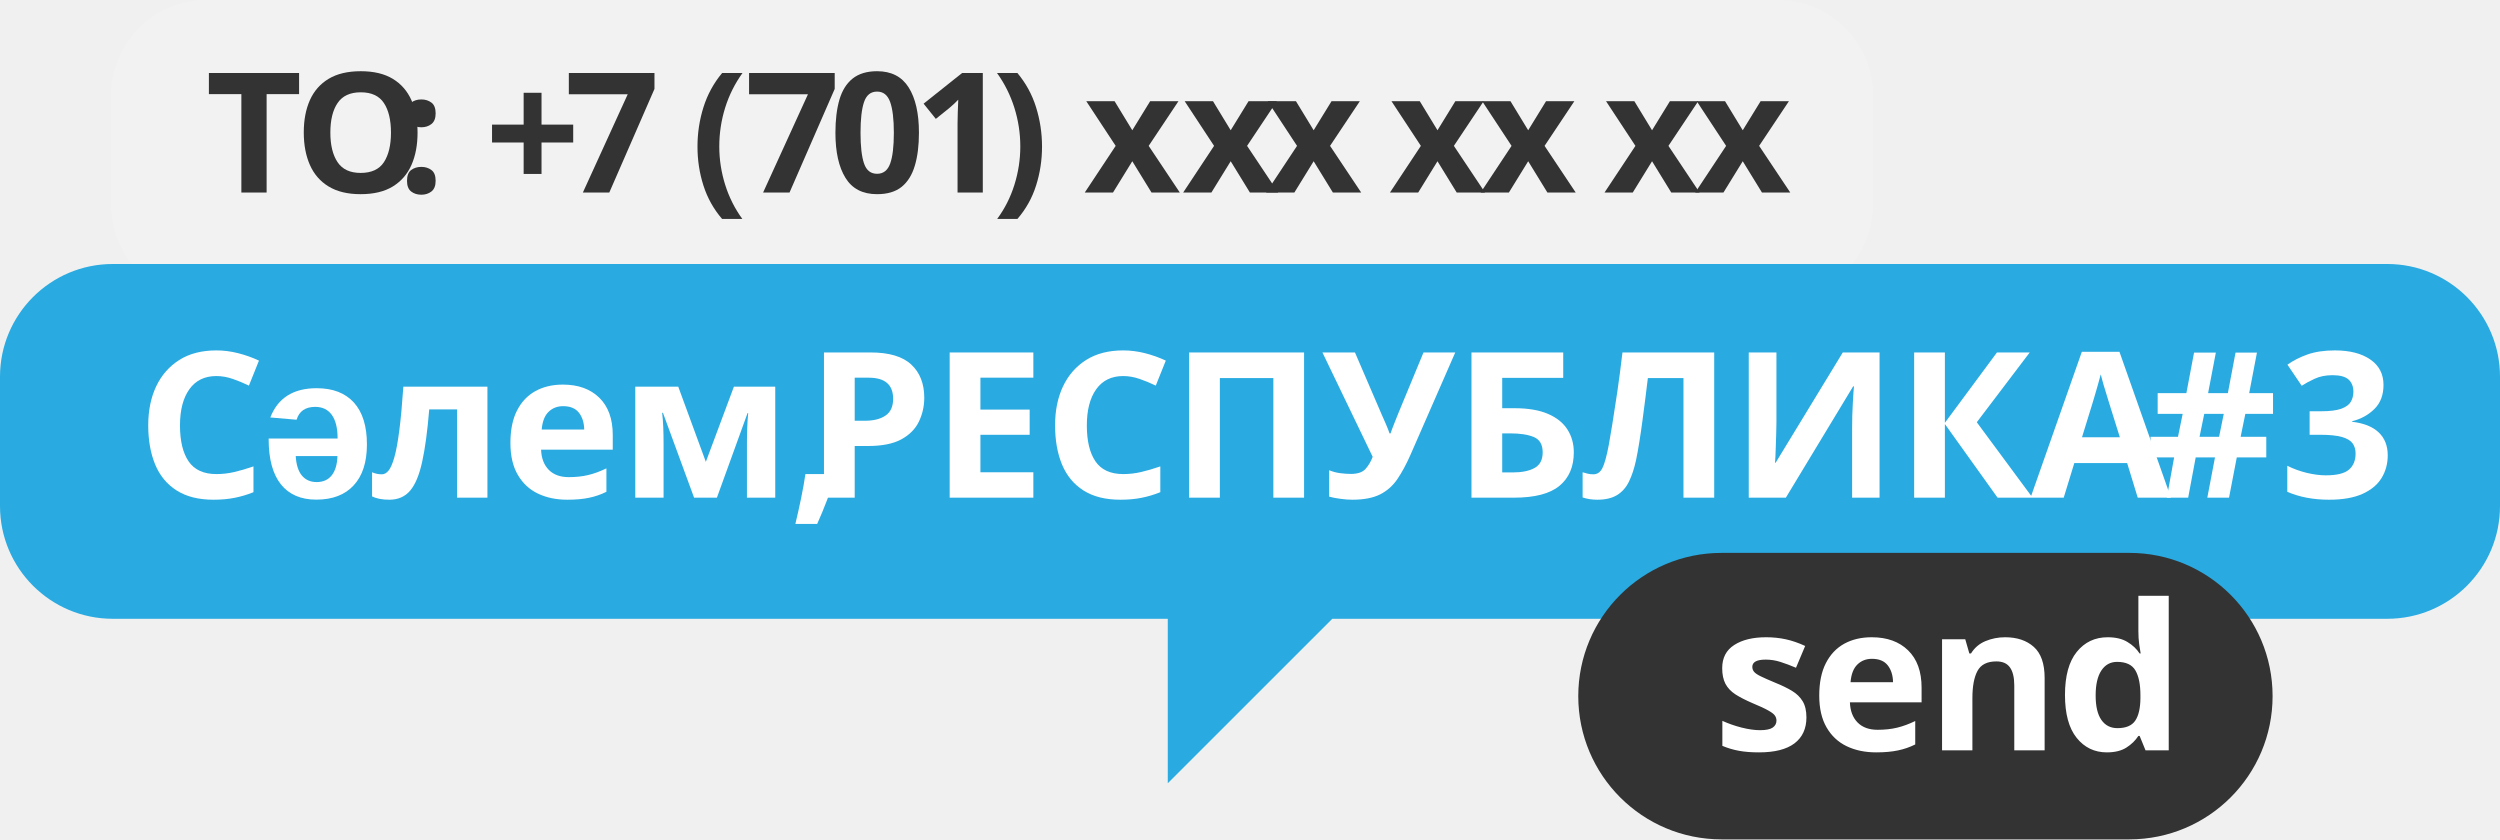
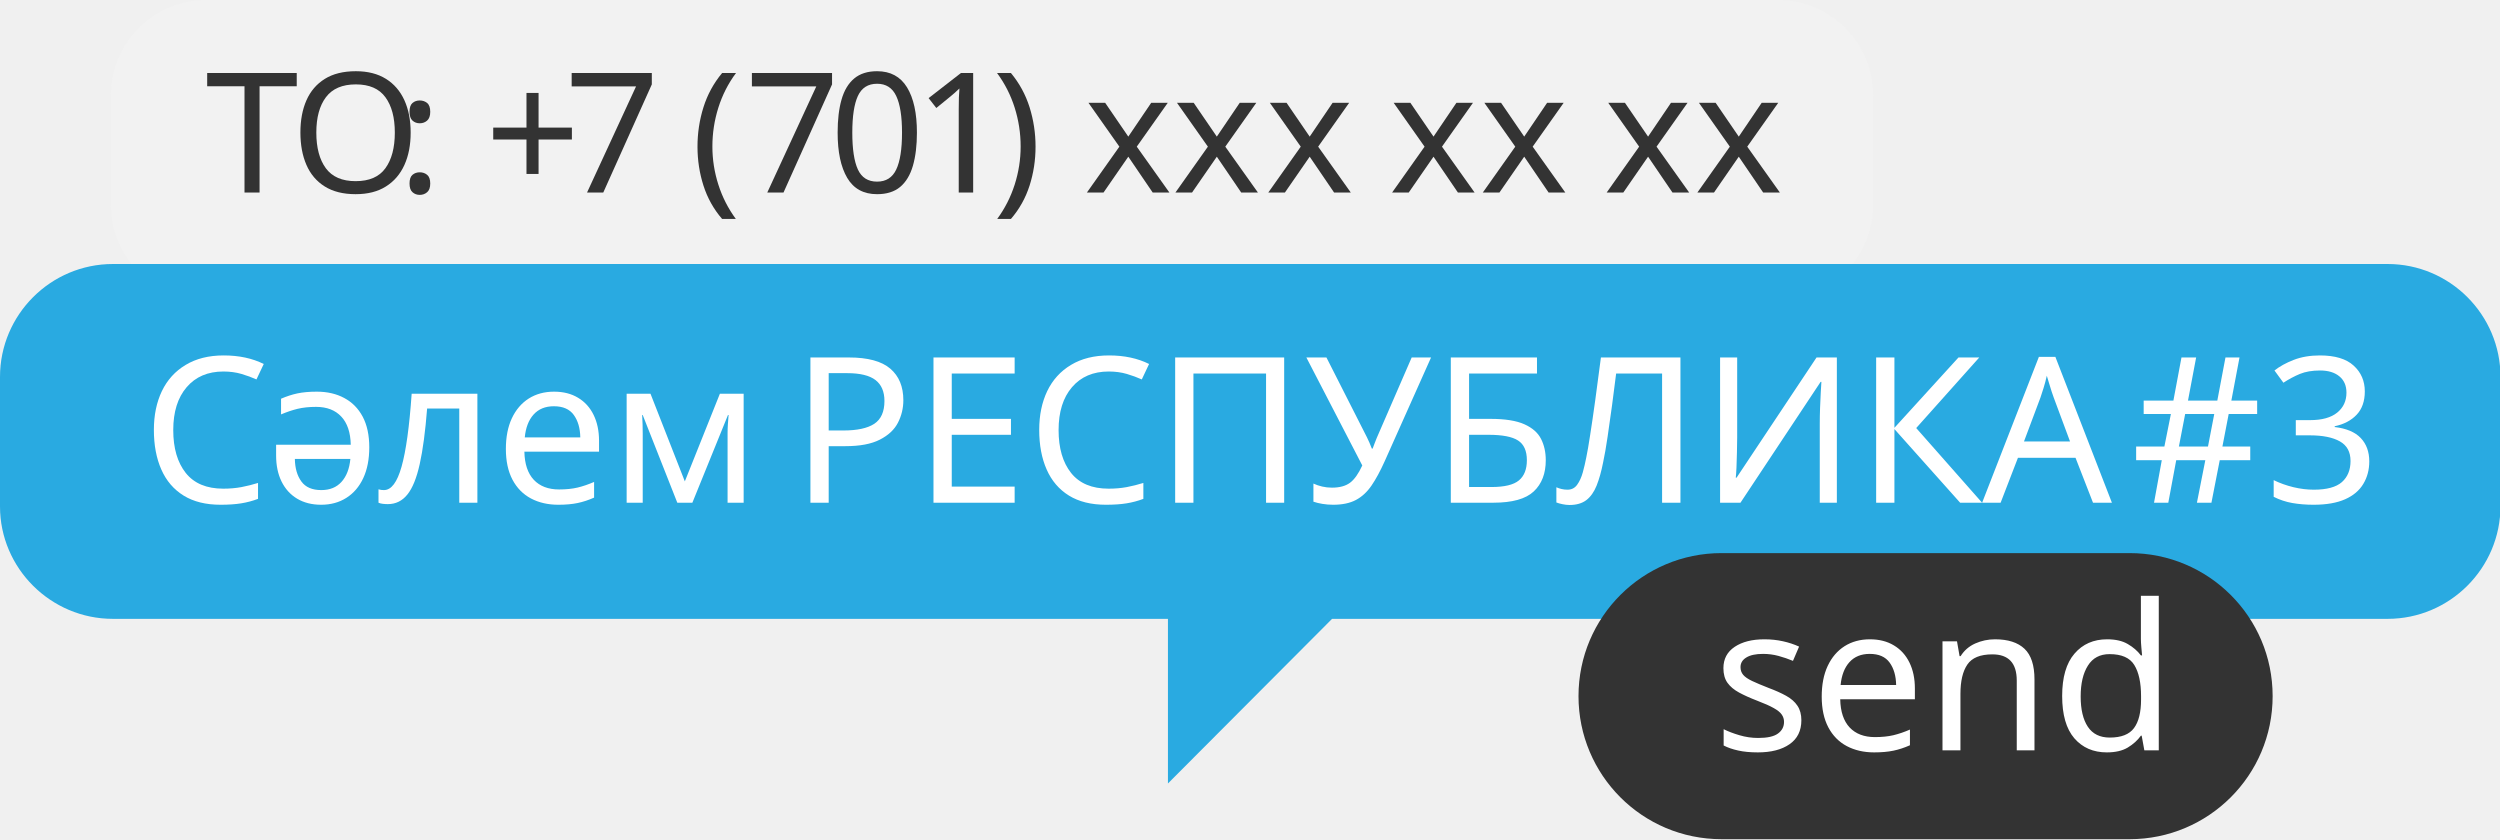
- <svg xmlns="http://www.w3.org/2000/svg" viewBox="0 0 498.11 167.24">
-   <defs>
-     <style>.cls-1{fill:#f2f2f2;}.cls-2{font-size:33.34px;}.cls-2,.cls-21{fill:#333;}.cls-17,.cls-2,.cls-20,.cls-22{font-family:DINPro-Bold, DINPro;font-weight:700;}.cls-3{letter-spacing:-0.03em;}.cls-4{letter-spacing:-0.01em;}.cls-5{letter-spacing:-0.01em;}.cls-6{letter-spacing:-0.07em;}.cls-7{letter-spacing:-0.01em;}.cls-8{letter-spacing:-0.01em;}.cls-9{letter-spacing:-0.04em;}.cls-10{letter-spacing:-0.04em;}.cls-11{letter-spacing:-0.08em;}.cls-12{letter-spacing:-0.01em;}.cls-13{letter-spacing:-0.01em;}.cls-14{letter-spacing:0.01em;}.cls-15{letter-spacing:0.02em;}.cls-16{fill:#29aae1;}.cls-17,.cls-20,.cls-22{font-size:40.53px;fill:#fff;}.cls-17{letter-spacing:-0.01em;}.cls-18{font-family:Arial-BoldMT, Arial;}.cls-18,.cls-19,.cls-20{letter-spacing:-0.01em;}.cls-22{letter-spacing:-0.02em;}</style>
-   </defs>
-   <g id="Layer_2" data-name="Layer 2">
-     <g id="Layer_1-2" data-name="Layer 1">
-       <path class="cls-1" d="M41.13,59.75H354.2a19,19,0,0,0,19-19V19a19,19,0,0,0-19-19H41.13a19,19,0,0,0-19,19V40.76a19,19,0,0,0,19,19" />
-       <text class="cls-2" transform="translate(40.95 38.36)">
-         <tspan class="cls-3">TO</tspan>
-         <tspan class="cls-4" x="38.24" y="0">:</tspan>
-         <tspan class="cls-5" x="48.21" y="0"> </tspan>
-         <tspan class="cls-6" x="55.65" y="0">+</tspan>
-         <tspan class="cls-7" x="71.48" y="0">7</tspan>
-         <tspan class="cls-5" x="89.25" y="0"> </tspan>
-         <tspan class="cls-8" x="96.69" y="0">(</tspan>
-         <tspan class="cls-9" x="107.39" y="0">7</tspan>
-         <tspan class="cls-10" x="124.3" y="0">0</tspan>
-         <tspan class="cls-11" x="141.1" y="0">1</tspan>
-         <tspan class="cls-12" x="156.7" y="0">)</tspan>
-         <tspan class="cls-13" x="167.57" y="0"> </tspan>
-         <tspan class="cls-14" x="175.01" y="0">xx</tspan>
-         <tspan class="cls-7" x="211.15" y="0">x</tspan>
-         <tspan class="cls-5" x="228.39" y="0"> </tspan>
-         <tspan class="cls-15" x="235.82" y="0">x</tspan>
-         <tspan class="cls-7" x="253.89" y="0">x</tspan>
-         <tspan class="cls-5" x="271.13" y="0"> </tspan>
-         <tspan class="cls-15" x="278.57" y="0">x</tspan>
-         <tspan x="296.64" y="0">x</tspan>
-       </text>
-       <polygon class="cls-16" points="232.67 156.06 232.67 90.53 265.44 90.53 265.44 123.3 232.67 156.06" />
-       <path class="cls-16" d="M22.47,123.29H475.64a22.47,22.47,0,0,0,22.47-22.47V75.07A22.47,22.47,0,0,0,475.64,52.6H22.47A22.47,22.47,0,0,0,0,75.07v25.75a22.47,22.47,0,0,0,22.47,22.47" />
-       <text class="cls-17" transform="translate(27.19 99.16)">С<tspan class="cls-18" x="24.76" y="0">ə</tspan>
-         <tspan class="cls-19" x="46.94" y="0">лем,</tspan>
-       </text>
-       <text class="cls-20" transform="translate(160.53 99.16)">PECПУБЛИКA </text>
-       <text class="cls-17" transform="translate(427.59 99.16)">#</text>
-       <text class="cls-20" transform="translate(454.18 99.16)">3</text>
-       <path class="cls-21" d="M452.8,138.7a28.54,28.54,0,0,1-28.54,28.54H343a28.54,28.54,0,1,1,0-57.08h81.28A28.54,28.54,0,0,1,452.8,138.7" />
-       <text class="cls-22" transform="translate(341.31 149.5)">send</text>
+ <svg xmlns="http://www.w3.org/2000/svg" version="1.1" id="Layer_1" x="0px" y="0px" viewBox="0 0 498.1 167.2" style="enable-background:new 0 0 498.1 167.2;" xml:space="preserve">
+   <style type="text/css">
+ 	.st0{fill:#F2F2F2;}
+ 	.st1{fill:#333333;}
+ 	.st2{font-family:'DINPro-Bold';}
+ 	.st3{font-size:33.34px;}
+ 	.st4{letter-spacing:-1;}
+ 	.st5{letter-spacing:-2;}
+ 	.st6{fill:#29AAE1;}
+ 	.st7{fill:#FFFFFF;}
+ 	.st8{font-size:40.53px;}
+ 	.st9{font-family:'Arial-BoldMT';}
+ </style>
+   <g id="Layer_2">
+     <g id="Layer_1-2">
+       <path class="st0" d="M41.1,59.8h313.1c10.5,0,19-8.5,19-19V19c0-10.5-8.5-19-19-19H41.1c-10.5,0-19,8.5-19,19v21.8    C22.1,51.3,30.6,59.8,41.1,59.8" />
+       <text transform="matrix(1 0 0 1 40.95 38.3601)" class="st1 st2 st3 st4">TO</text>
+       <text transform="matrix(1 0 0 1 79.1899 38.3601)" class="st1 st2 st3">:</text>
+       <text transform="matrix(1 0 0 1 89.16 38.3601)" class="st1 st2 st3"> </text>
+       <text transform="matrix(1 0 0 1 96.6 38.3601)" class="st1 st2 st3 st5">+</text>
+       <text transform="matrix(1 0 0 1 112.4301 38.3601)" class="st1 st2 st3">7</text>
+       <text transform="matrix(1 0 0 1 130.2 38.3601)" class="st1 st2 st3"> </text>
+       <text transform="matrix(1 0 0 1 137.64 38.3601)" class="st1 st2 st3">(</text>
+       <text transform="matrix(1 0 0 1 148.34 38.3601)" class="st1 st2 st3 st4">7</text>
+       <text transform="matrix(1 0 0 1 165.25 38.3601)" class="st1 st2 st3 st4">0</text>
+       <text transform="matrix(1 0 0 1 182.05 38.3601)" class="st1 st2 st3 st5">1</text>
+       <text transform="matrix(1 0 0 1 197.65 38.3601)" class="st1 st2 st3">)</text>
+       <text transform="matrix(1 0 0 1 208.52 38.3601)" class="st1 st2 st3"> </text>
+       <text transform="matrix(1 0 0 1 215.96 38.3601)" class="st1 st2 st3">xx</text>
+       <text transform="matrix(1 0 0 1 252.1 38.3601)" class="st1 st2 st3">x</text>
+       <text transform="matrix(1 0 0 1 269.34 38.3601)" class="st1 st2 st3"> </text>
+       <text transform="matrix(1 0 0 1 276.77 38.3601)" class="st1 st2 st3">x</text>
+       <text transform="matrix(1 0 0 1 294.84 38.3601)" class="st1 st2 st3">x</text>
+       <text transform="matrix(1 0 0 1 312.0801 38.3601)" class="st1 st2 st3"> </text>
+       <text transform="matrix(1 0 0 1 319.52 38.3601)" class="st1 st2 st3">x</text>
+       <text transform="matrix(1 0 0 1 337.5901 38.3601)" class="st1 st2 st3">x</text>
+       <polygon class="st6" points="232.7,156.1 232.7,90.5 265.4,90.5 265.4,123.3   " />
+       <path class="st6" d="M22.5,123.3h453.2c12.4,0,22.5-10.1,22.5-22.5l0,0V75.1c0-12.4-10.1-22.5-22.5-22.5l0,0H22.5    C10.1,52.6,0,62.7,0,75.1c0,0,0,0,0,0v25.8C0,113.2,10.1,123.3,22.5,123.3L22.5,123.3" />
+       <text transform="matrix(1 0 0 1 28.1899 100.1599)" class="st7 st2 st8">С</text>
+       <text transform="matrix(1 0 0 1 52.95 100.1599)" class="st7 st9 st8">ə</text>
+       <text transform="matrix(1 0 0 1 75.13 100.1599)" class="st7 st2 st8">лем</text>
+       <text transform="matrix(1 0 0 1 157.53 100.1599)" class="st7 st2 st8">PECПУБЛИКA</text>
+       <text transform="matrix(1 0 0 1 424.5901 100.1599)" class="st7 st2 st8">#</text>
+       <text transform="matrix(1 0 0 1 451.1799 100.1599)" class="st7 st2 st8">3</text>
+       <path class="st1" d="M452.8,138.7c0,15.8-12.8,28.5-28.5,28.5H343c-15.8,0-28.5-12.8-28.5-28.5c0-15.8,12.8-28.5,28.5-28.5    c0,0,0,0,0,0h81.3C440,110.2,452.8,122.9,452.8,138.7" />
+       <text transform="matrix(1 0 0 1 341.3101 149.5)" class="st7 st2 st8">send</text>
    </g>
  </g>
</svg>
